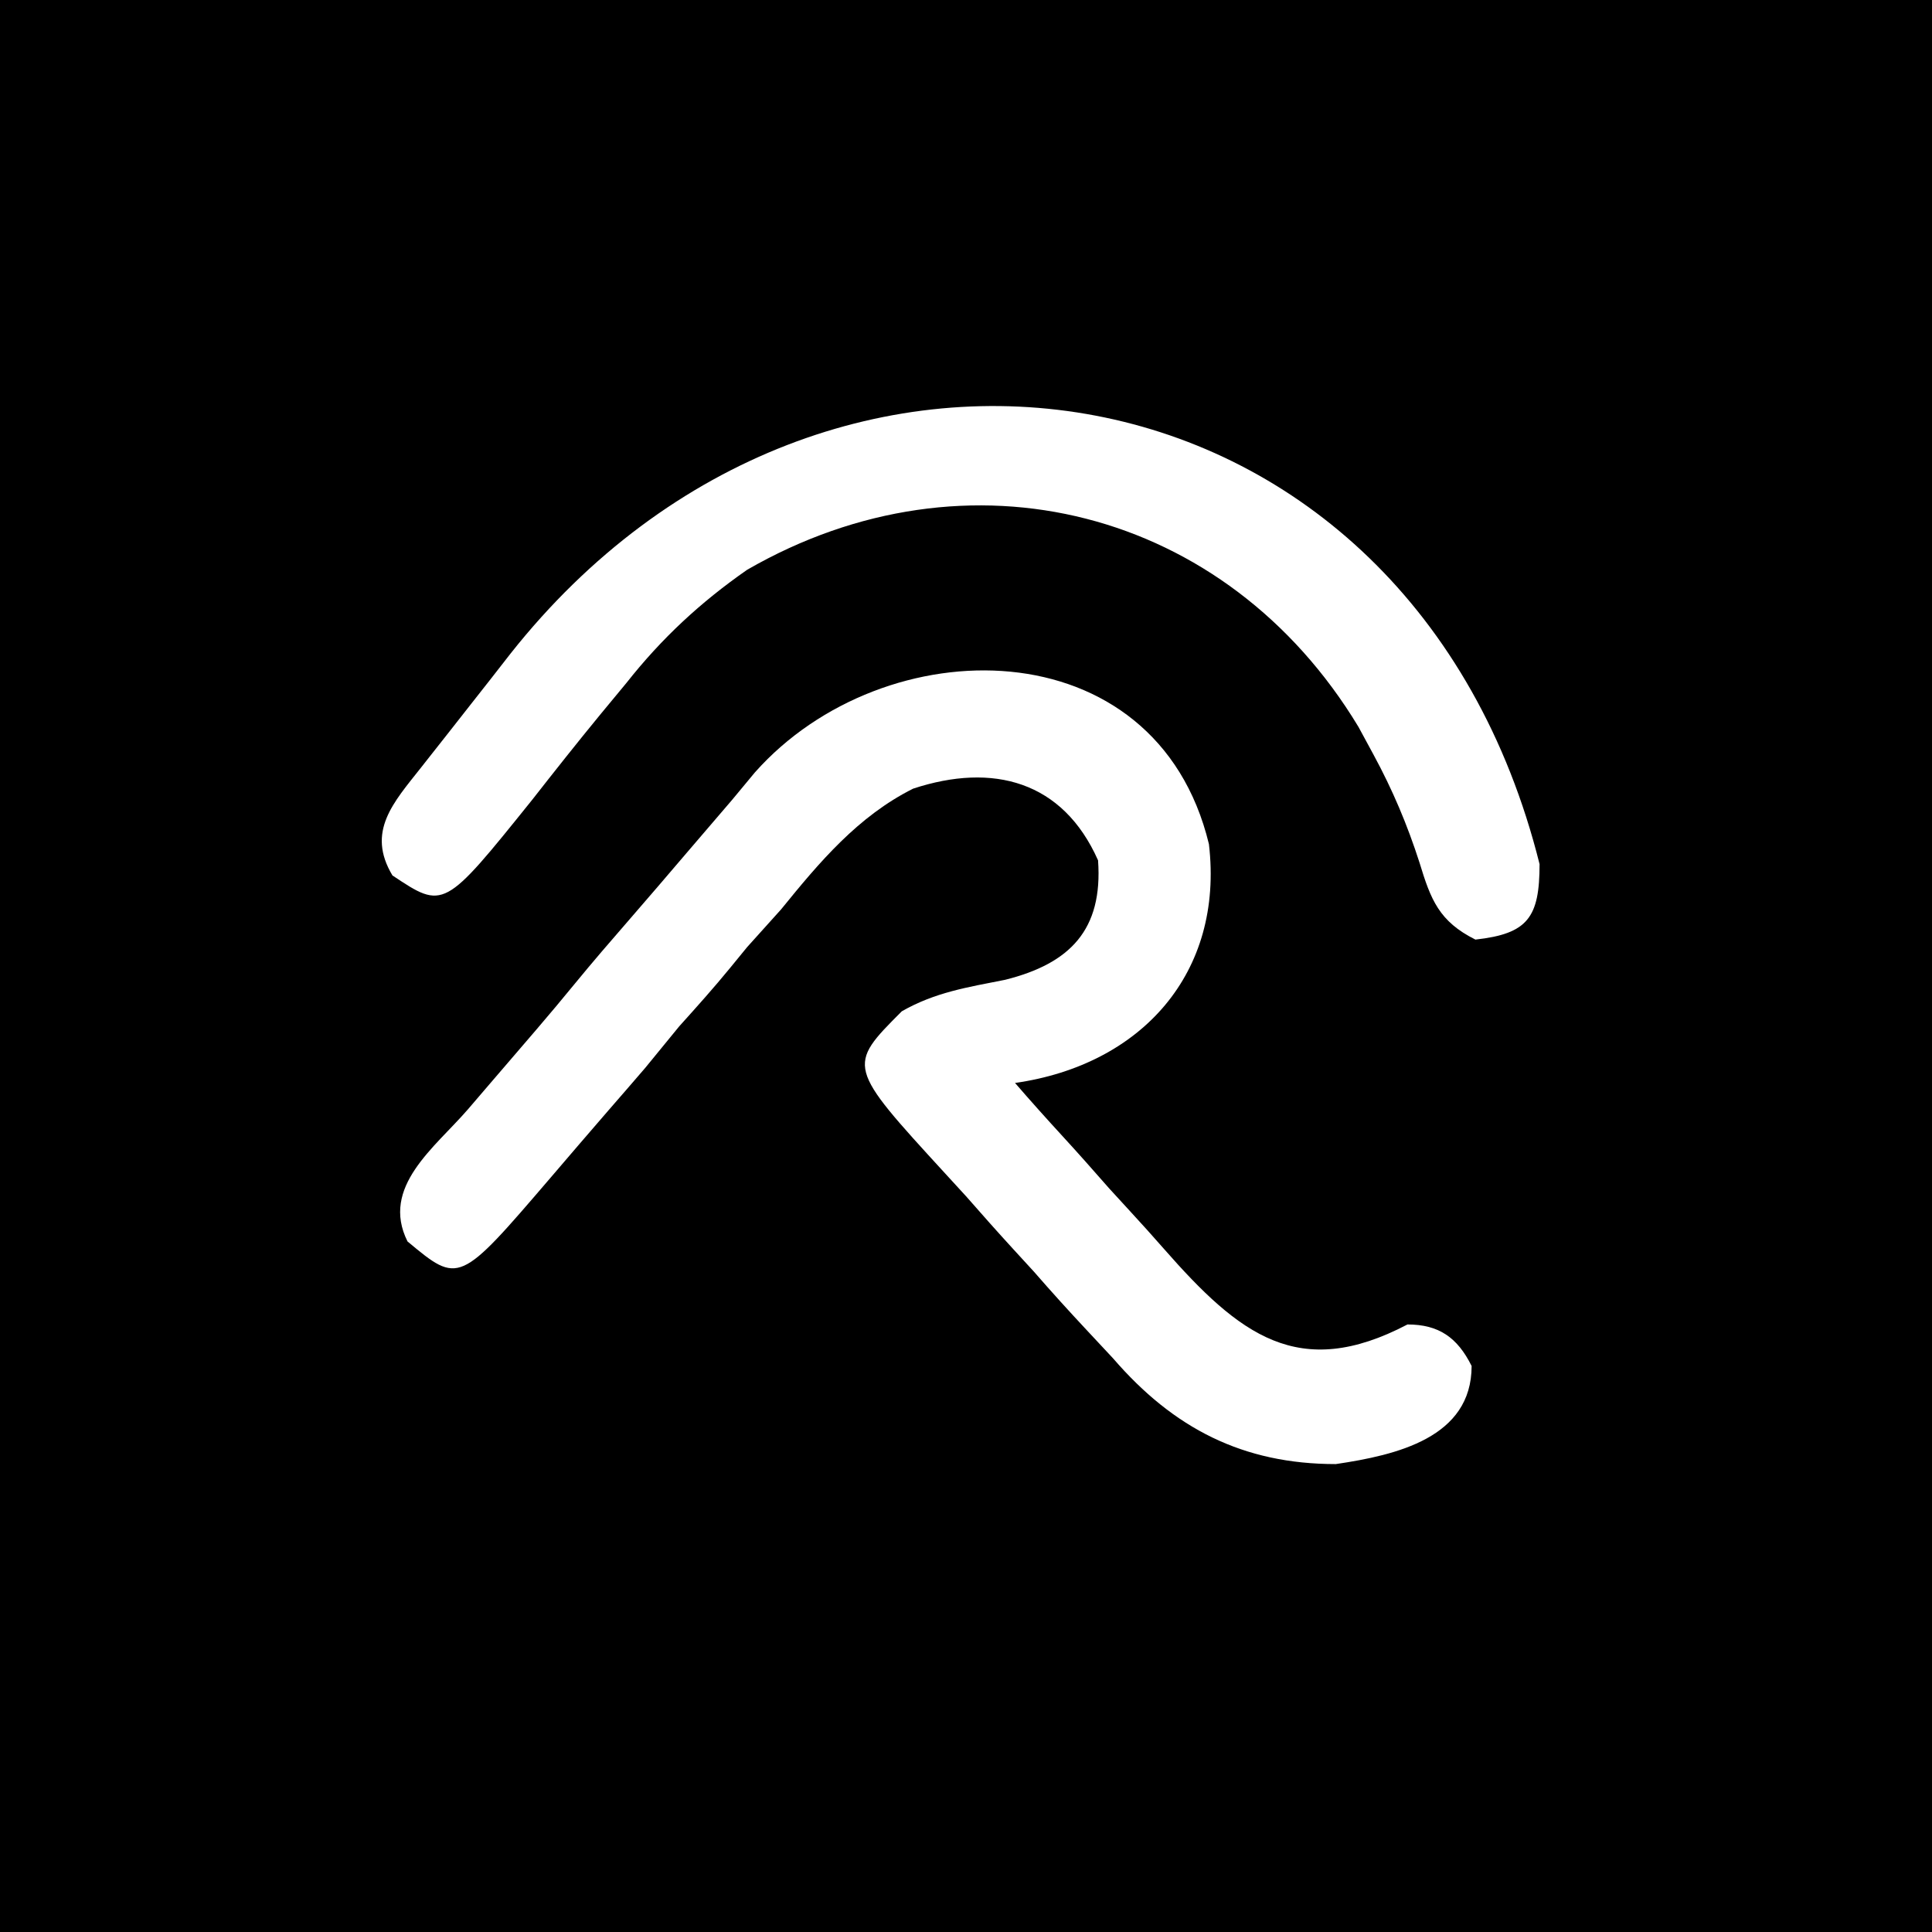
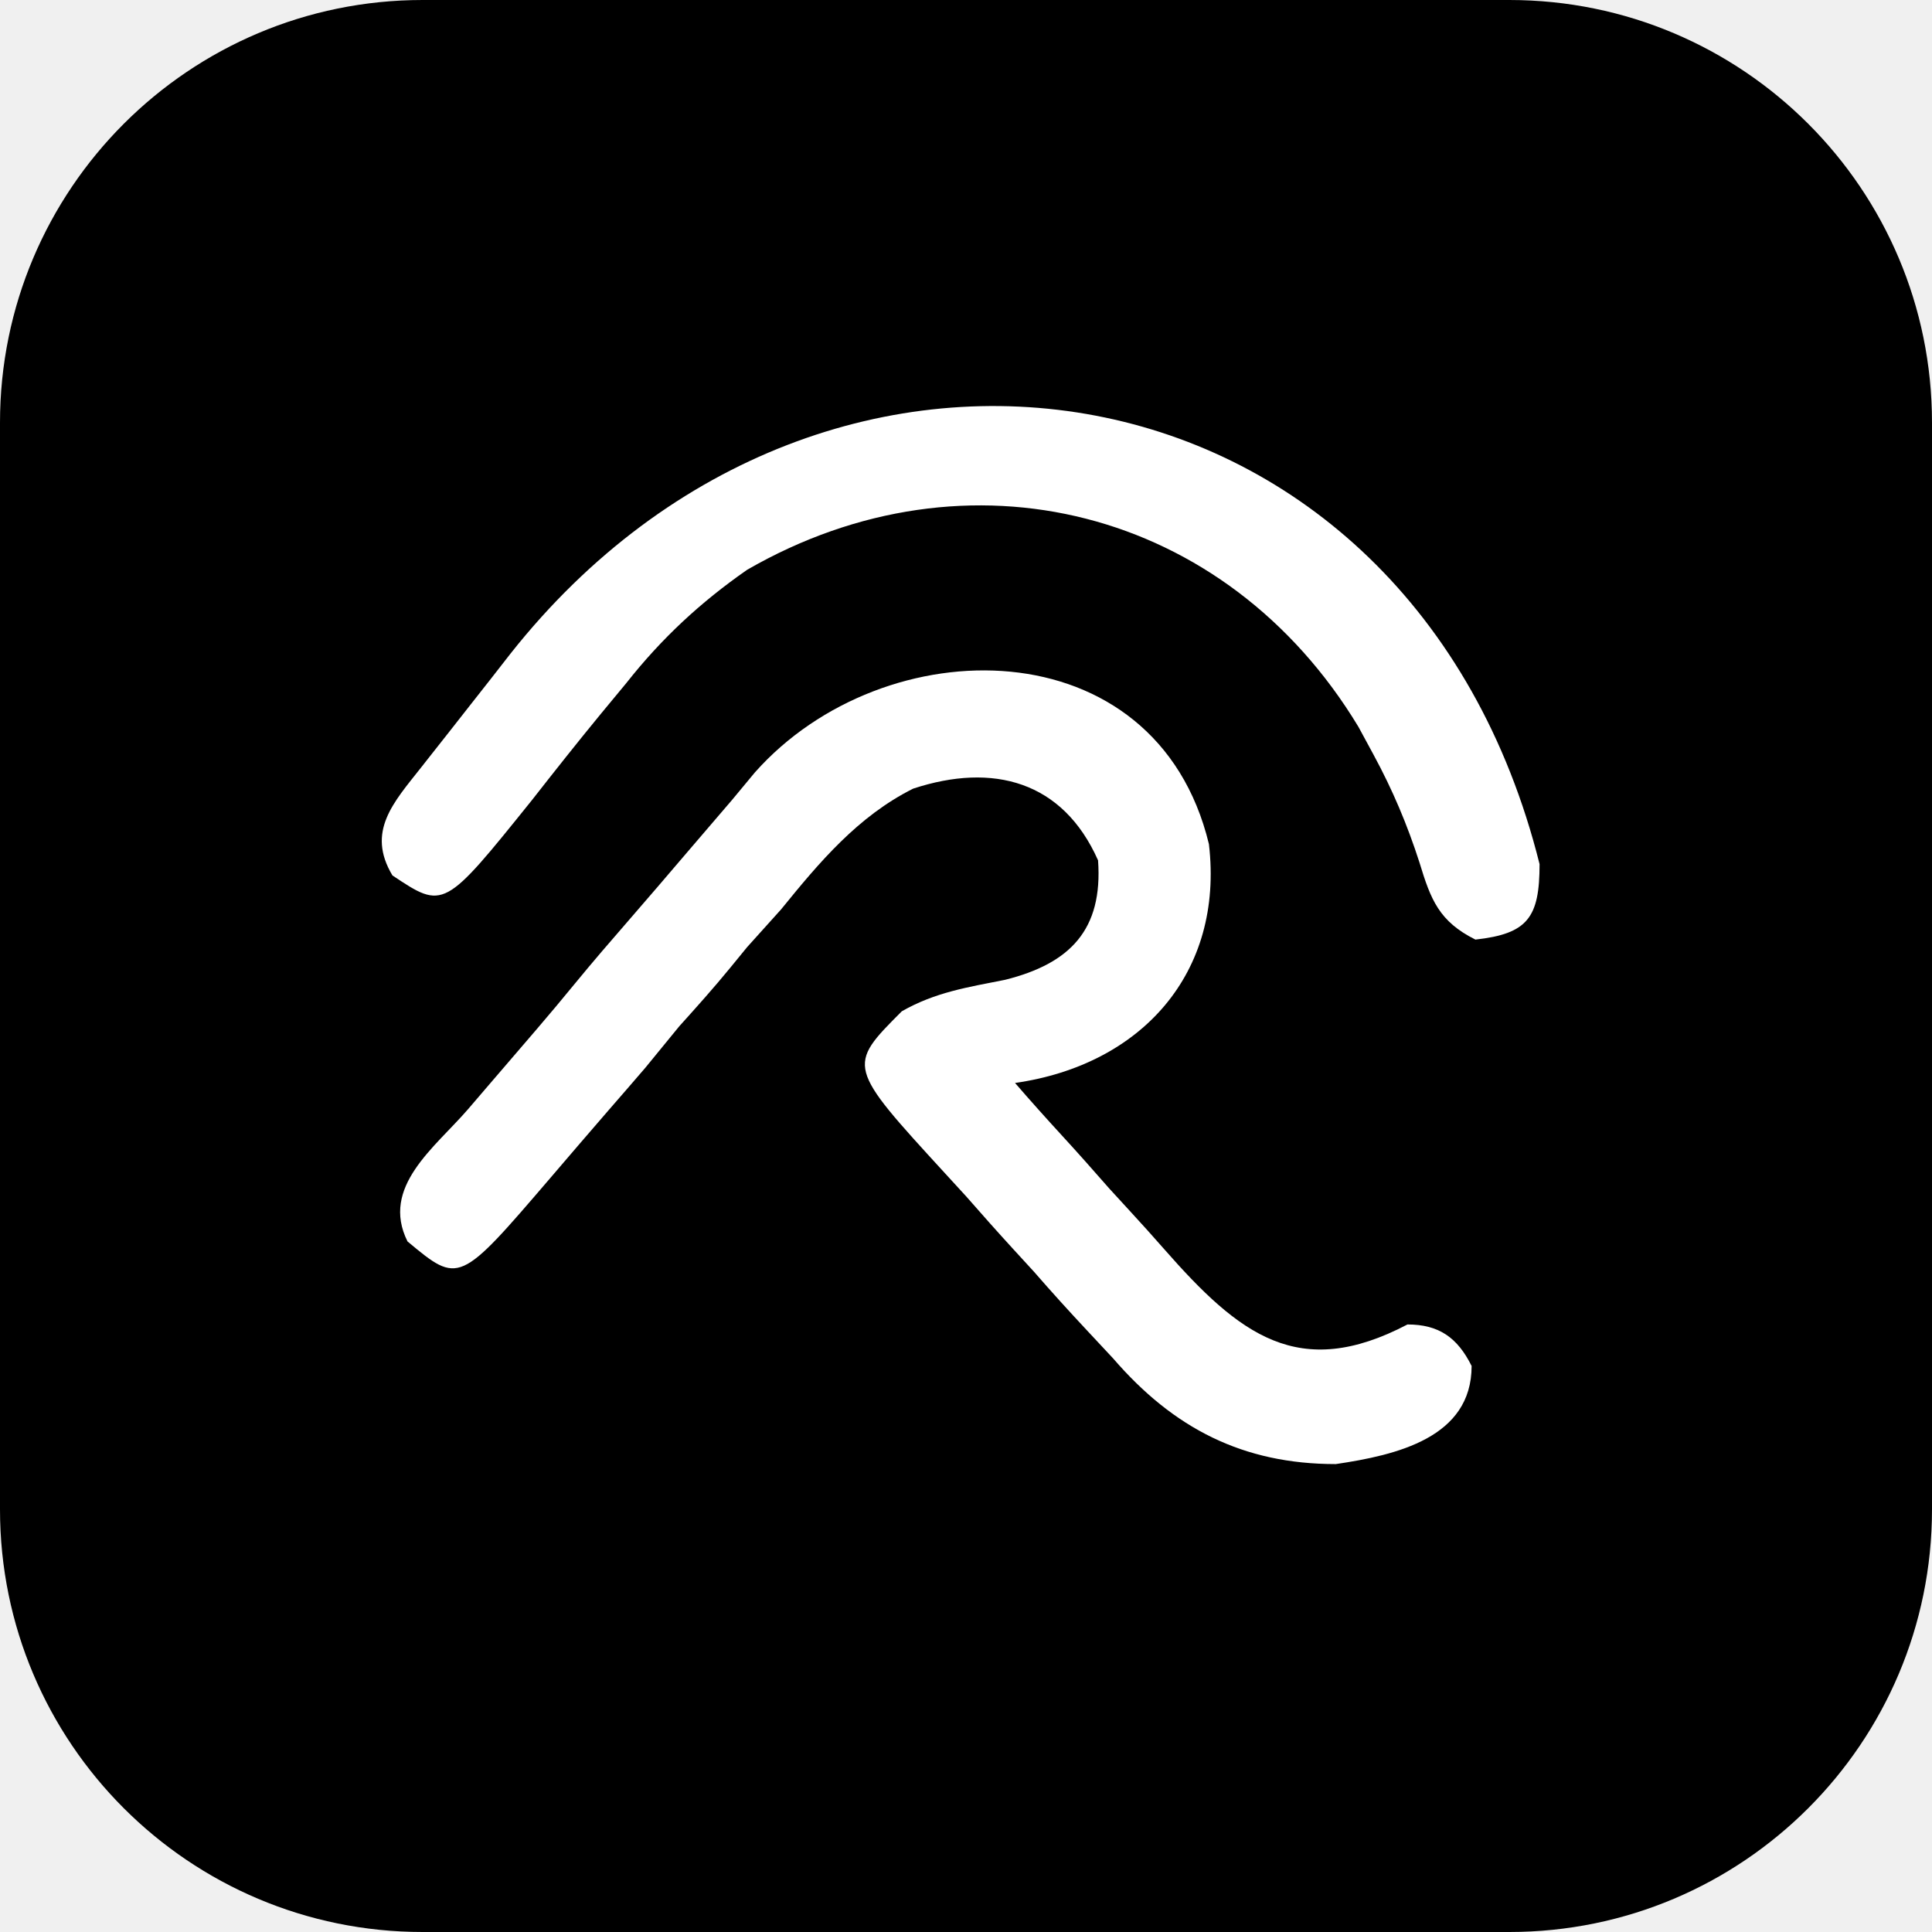
<svg xmlns="http://www.w3.org/2000/svg" width="512" height="512" viewBox="0 0 512 512" fill="none" shape-rendering="geometricPrecision">
-   <rect width="512" height="512" fill="#000000" />
+   <rect width="512" height="512" rx="112" ry="112" fill="#000000" />
  <path d="M0 0 C0 14.15 -3.11 18.46 -17 20 C-26.62 15.19 -28.83 9.44 -31.81 -0.38 C-35.06 -10.48 -38.93 -19.64 -44 -29 C-44.66 -30.22 -44.66 -30.22 -48 -36.38 C-82.97 -94.3 -151.59 -111.7 -210 -78 C-222.37 -69.39 -232.67 -59.82 -242 -48 C-244.29 -45.23 -246.58 -42.46 -248.88 -39.69 C-255.03 -32.21 -261.03 -24.62 -267 -17 C-290.38 12.08 -290.38 12.08 -304 3 C-310.98 -8.63 -303.7 -16.35 -296.44 -25.56 C-295.19 -27.15 -293.95 -28.73 -292.66 -30.36 C-292.06 -31.13 -292.06 -31.13 -289 -35 C-287.12 -37.39 -285.25 -39.78 -283.31 -42.25 C-281.56 -44.48 -279.81 -46.7 -278 -49 C-276.25 -51.25 -274.49 -53.5 -272.69 -55.81 C-188.69 -161.96 -34.09 -136.36 0 0 Z " fill="#ffffff" transform="translate(408,229)" />
  <path d="M0 0 C4.02 34.19 -17.9 58.53 -51.38 63.31 C-47.28 68.05 -43.11 72.7 -38.88 77.31 C-34.64 81.93 -30.5 86.6 -26.38 91.31 C-24.56 93.29 -22.75 95.27 -20.88 97.31 C-17.86 100.6 -14.87 103.89 -11.94 107.25 C8.08 130.08 23.81 142.41 52.62 127.31 C60.92 127.31 65.85 130.75 69.62 138.31 C69.62 157.32 49.74 161.93 33.62 164.31 C9.03 164.31 -9.38 154.85 -25.38 136.31 C-27.7 133.81 -30.03 131.31 -32.38 128.81 C-37.14 123.72 -41.8 118.58 -46.38 113.31 C-48.19 111.33 -50 109.35 -51.88 107.31 C-56.11 102.69 -60.25 98.03 -64.38 93.31 C-66.19 91.33 -68 89.35 -69.88 87.31 C-95.94 58.88 -95.94 58.88 -81.38 44.31 C-72.51 39.25 -63.96 37.95 -54.01 35.97 C-36.8 31.67 -28.06 22.72 -29.38 4.31 C-38.71 -16.69 -57.2 -21.66 -78.38 -14.69 C-92.98 -7.39 -103.21 4.78 -113.38 17.31 C-116.38 20.65 -119.38 23.98 -122.38 27.31 C-123.12 28.22 -123.12 28.22 -126.88 32.81 C-131.23 38.13 -135.78 43.2 -140.38 48.31 C-143.38 51.98 -146.38 55.64 -149.38 59.31 C-152.59 63.04 -155.81 66.77 -159.05 70.48 C-164.19 76.4 -169.28 82.36 -174.38 88.31 C-198.71 116.7 -198.71 116.7 -212.38 105.31 C-219.61 90.84 -205.11 80.42 -196.38 70.31 C-194.39 68 -192.41 65.69 -190.38 63.31 C-186.32 58.58 -182.25 53.85 -178.19 49.12 C-174.73 45.07 -171.3 41 -167.94 36.88 C-163.29 31.21 -158.51 25.67 -153.7 20.14 C-148.56 14.23 -143.47 8.27 -138.38 2.31 C-136.38 -0.02 -136.38 -0.02 -126.38 -11.69 C-124.37 -14.1 -122.37 -16.51 -120.31 -19 C-86.03 -57.61 -13.99 -57.87 0 0 Z " fill="#ffffff" transform="translate(320.375,223.6875)" />
</svg>
